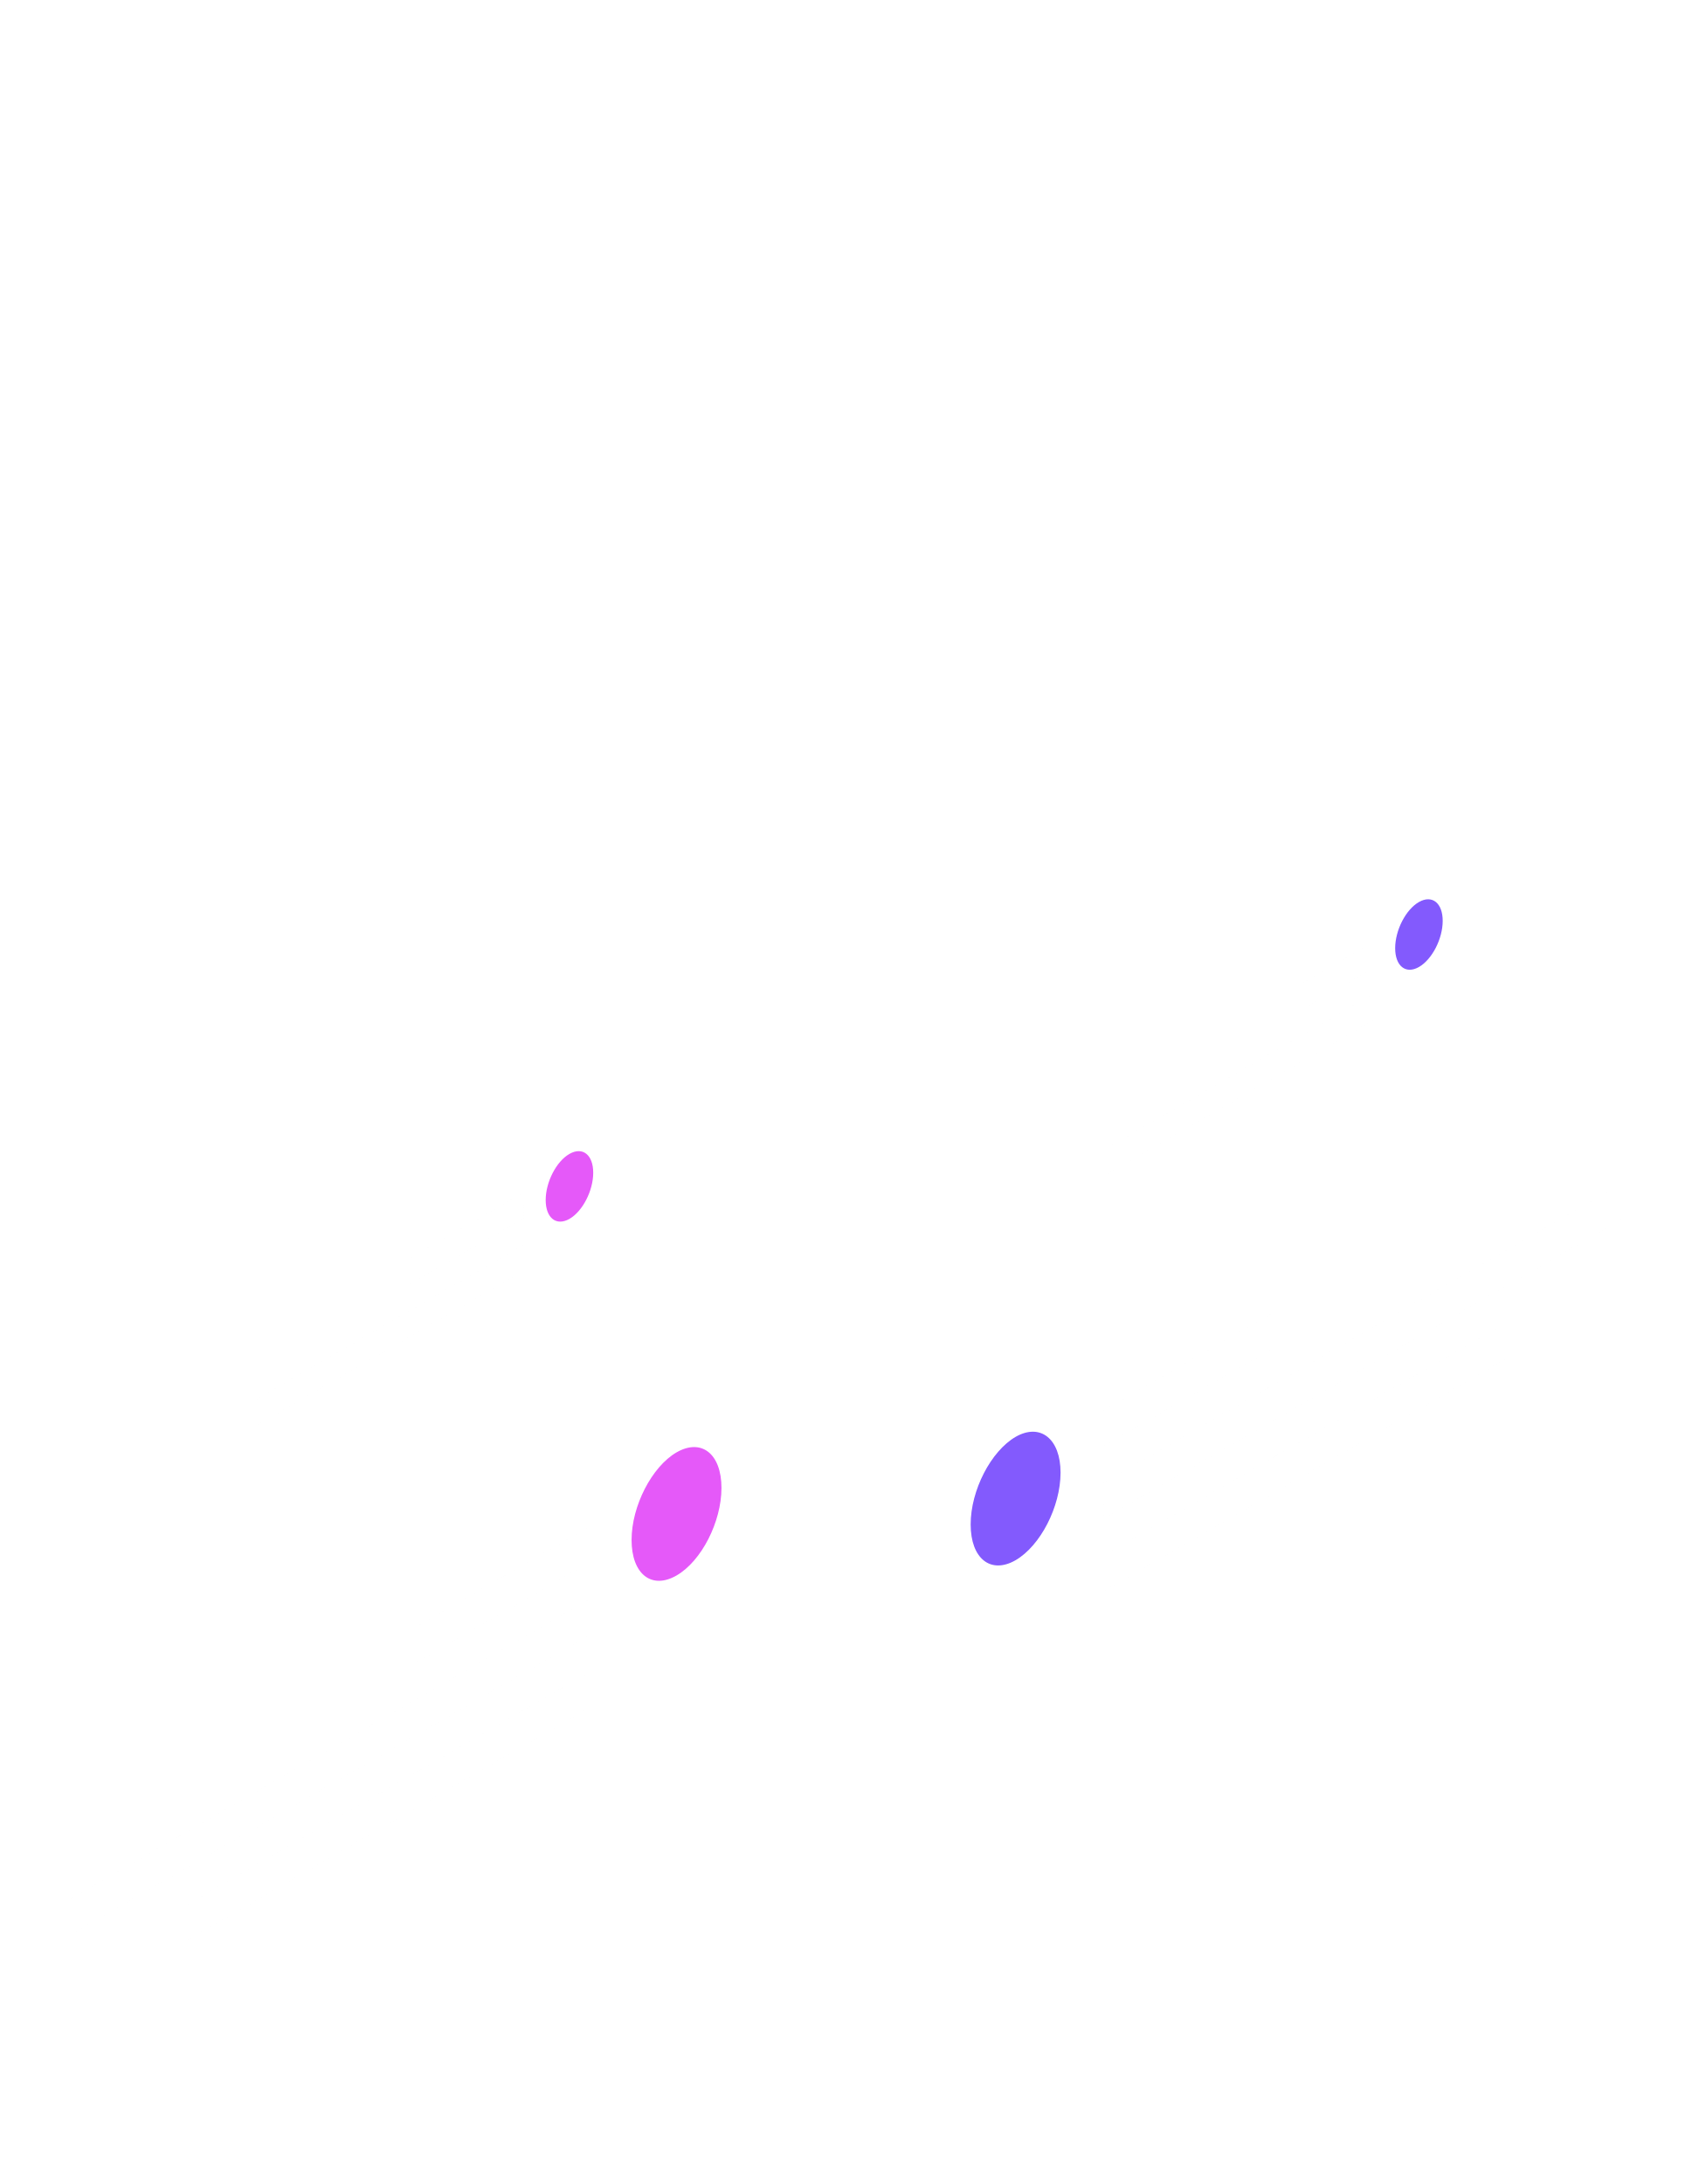
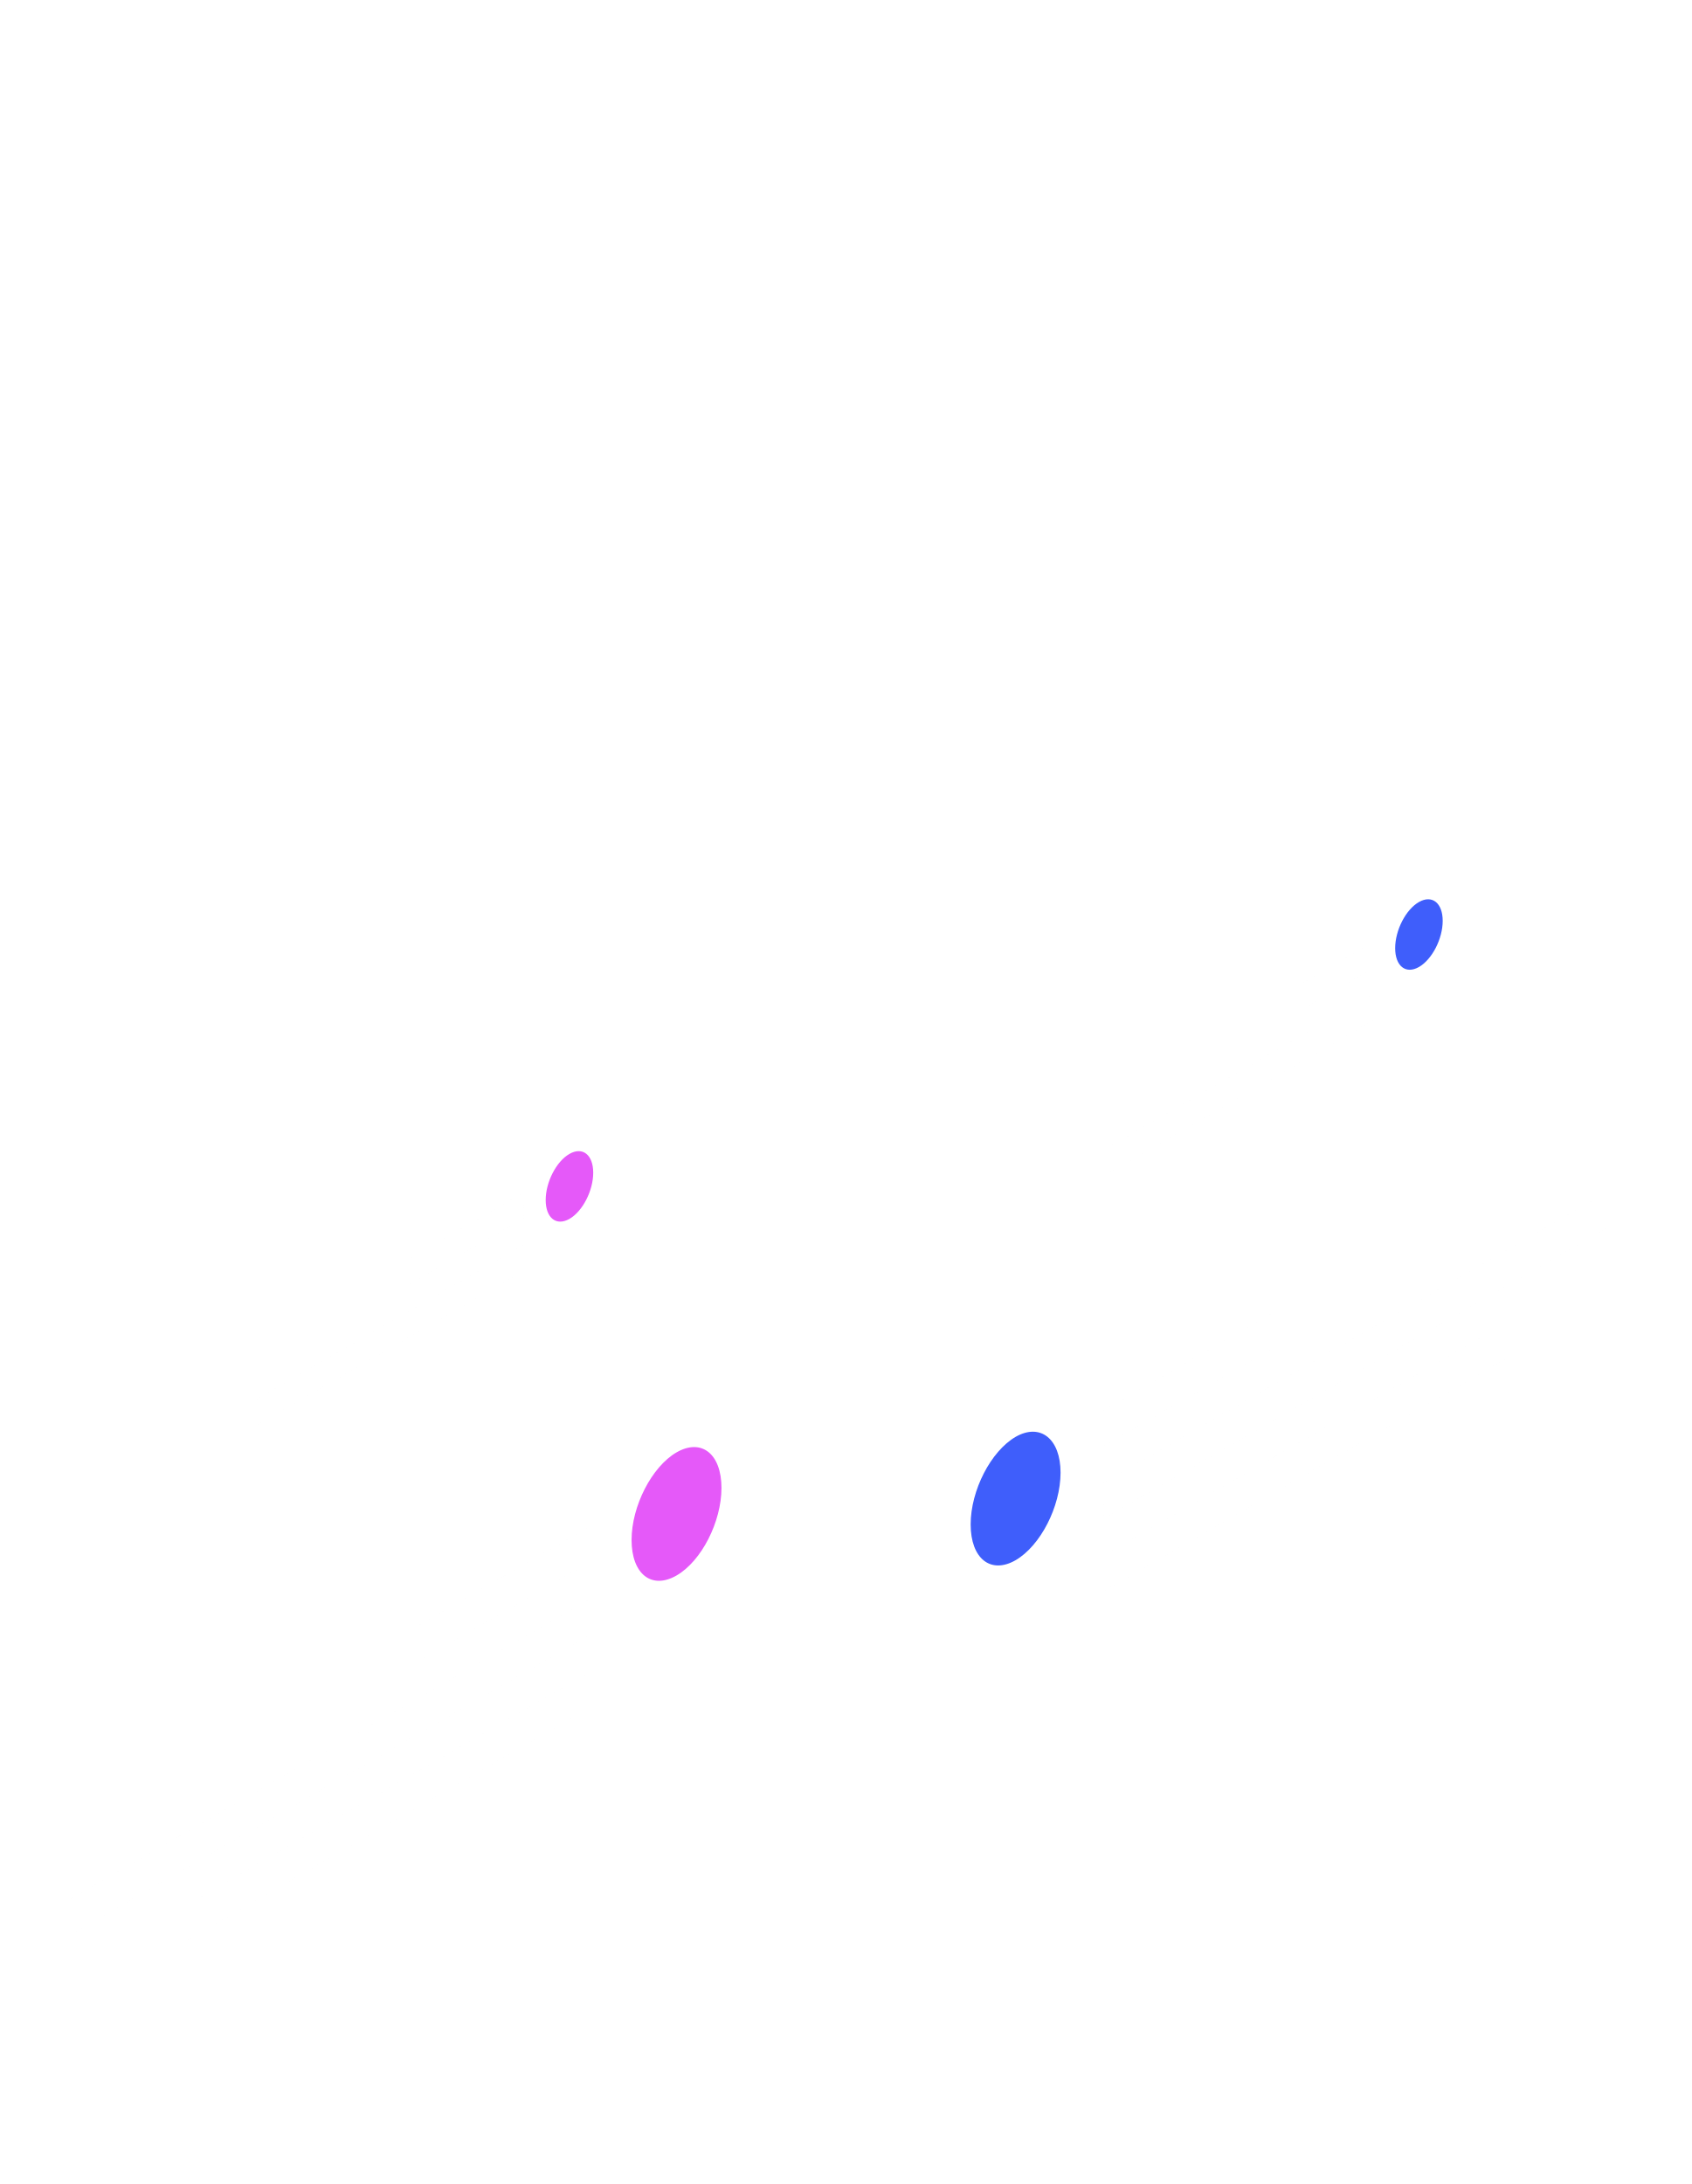
<svg xmlns="http://www.w3.org/2000/svg" width="313" height="404" viewBox="0 0 313 404" fill="none">
  <path opacity="0.5" d="M146.574 123.837C173.957 107.856 196.594 122.792 200.599 157.279C201.295 163.244 196.768 171.126 191.239 174.348L101.91 226.514C96.381 229.736 91.854 227.124 92.55 220.331C96.555 181.272 119.236 139.818 146.574 123.837Z" fill="url(#paint0_linear)" />
  <path opacity="0.5" d="M116.058 79.073C116.058 102.892 129.814 114.126 146.792 104.198C163.77 94.27 177.526 66.968 177.526 43.149C177.526 19.331 163.77 8.096 146.792 18.024C129.814 27.953 116.058 55.255 116.058 79.073Z" fill="url(#paint1_linear)" />
  <path opacity="0.07" d="M128.987 109.554C156.369 93.574 179.006 108.509 183.011 142.996C183.708 148.962 179.181 156.843 173.652 160.066L84.323 212.232C78.794 215.454 74.267 212.841 74.963 206.048C78.968 166.989 101.605 125.535 128.987 109.554Z" fill="url(#paint2_linear)" />
  <path opacity="0.07" d="M98.471 64.791C98.471 88.61 112.227 99.844 129.205 89.916C146.183 79.988 159.939 52.686 159.939 28.867C159.939 5.048 146.183 -6.186 129.205 3.742C112.227 13.67 98.471 40.972 98.471 64.791Z" fill="url(#paint3_linear)" />
  <path opacity="0.2" d="M39.31 246.651C39.31 245.049 40.164 243.569 41.551 242.768L109.941 203.271C112.93 201.544 116.668 203.702 116.668 207.154V239.708L39.31 284.384V246.651Z" fill="url(#paint4_linear)" />
  <path d="M100.952 221.985C100.952 225.295 102.911 226.862 105.349 225.469C107.787 224.076 109.746 220.244 109.746 216.934C109.746 213.625 107.787 212.057 105.349 213.451C102.911 214.844 100.952 218.676 100.952 221.985Z" fill="#E559F9" />
  <path opacity="0.15" d="M96.86 220.548L73.614 234.004V238.837L96.904 225.382L96.86 220.548Z" fill="#FEFEFE" />
  <path opacity="0.15" d="M96.86 230.259L47.32 258.867V263.788L96.86 235.179V230.259Z" fill="#FEFEFE" />
  <path opacity="0.2" d="M196.463 200.06C196.463 198.457 197.318 196.977 198.706 196.176L267.095 156.717C270.085 154.993 273.821 157.15 273.821 160.601V193.159L196.463 237.835V200.06Z" fill="url(#paint5_linear)" />
-   <path d="M258.105 175.393C258.105 178.703 260.064 180.27 262.502 178.877C264.94 177.483 266.899 173.651 266.899 170.342C266.899 167.033 264.94 165.465 262.502 166.859C260.064 168.252 258.105 172.084 258.105 175.393Z" fill="#835AFD" />
+   <path d="M258.105 175.393C258.105 178.703 260.064 180.27 262.502 178.877C264.94 177.483 266.899 173.651 266.899 170.342C266.899 167.033 264.94 165.465 262.502 166.859C260.064 168.252 258.105 172.084 258.105 175.393Z" fill="#3F5EFB" />
  <path opacity="0.15" d="M254.144 174.174L240.126 182.273V187.194L254.144 179.094V174.174Z" fill="#FEFEFE" />
  <path opacity="0.15" d="M254.013 183.884L204.473 212.493V217.413L254.013 188.805V183.884Z" fill="#FEFEFE" />
  <path opacity="0.3" d="M146.614 249.832C146.616 246.378 142.878 244.219 139.887 245.946L2.284 325.416C0.897 326.216 0.043 327.695 0.042 329.296L-7.43479e-05 403.129L133.645 325.969L144.617 329.553C145.583 329.869 146.575 329.149 146.575 328.133L146.614 249.832Z" fill="url(#paint6_linear)" />
  <path d="M116.842 284.863C116.842 291.177 120.542 294.095 125.156 291.438C129.771 288.782 133.471 281.51 133.471 275.24C133.471 268.926 129.771 266.009 125.156 268.665C120.586 271.321 116.842 278.593 116.842 284.863Z" fill="#E559F9" />
  <path opacity="0.15" d="M108.919 282.425L76.792 300.975V307.68L108.919 289.131V282.425Z" fill="#FEFEFE" />
  <path opacity="0.15" d="M108.919 295.88L12.973 351.268V357.974L108.919 302.586V295.88Z" fill="#FEFEFE" />
  <path opacity="0.15" d="M108.919 309.335L33.912 352.662V359.367L108.919 316.041V309.335Z" fill="#FEFEFE" />
  <path opacity="0.3" d="M166.424 266.593C166.425 264.992 167.28 263.512 168.667 262.712L306.27 183.284C309.26 181.558 312.997 183.717 312.996 187.17L312.956 255.819L179.311 332.979L169.118 348.084C168.293 349.307 166.384 348.722 166.384 347.248L166.424 266.593Z" fill="url(#paint7_linear)" />
-   <path d="M196.202 272.41C196.202 278.723 192.458 285.952 187.887 288.608C183.273 291.264 179.572 288.303 179.572 281.989C179.572 275.675 183.316 268.447 187.887 265.791C192.458 263.178 196.202 266.139 196.202 272.41Z" fill="#835AFD" />
+   <path d="M196.202 272.41C196.202 278.723 192.458 285.952 187.887 288.608C183.273 291.264 179.572 288.303 179.572 281.989C179.572 275.675 183.316 268.447 187.887 265.791C192.458 263.178 196.202 266.139 196.202 272.41Z" fill="#3F5EFB" />
  <path opacity="0.15" d="M204.125 260.87L236.252 242.321V249.026L204.125 267.576V260.87Z" fill="#FEFEFE" />
  <path opacity="0.15" d="M204.081 274.282L300.027 218.894V225.6L204.125 280.988L204.081 274.282Z" fill="#FEFEFE" />
  <path opacity="0.15" d="M204.081 287.737L279.088 244.411V251.116L204.081 294.443V287.737Z" fill="#FEFEFE" />
  <path opacity="0.2" d="M251.967 311.599C249.355 313.08 247.266 316.738 247.266 319.786V333.067L238.472 338.118C235.86 339.598 233.771 343.256 233.771 346.26C233.771 349.265 235.86 350.484 238.472 349.004L247.266 343.909V357.19C247.266 360.195 249.355 361.414 251.967 359.933C254.579 358.453 256.669 354.795 256.669 351.791V338.51L265.462 333.459C268.074 331.978 270.164 328.32 270.164 325.316C270.164 322.311 268.074 321.092 265.462 322.572L256.669 327.624V314.343C256.712 311.295 254.579 310.075 251.967 311.599Z" fill="url(#paint8_linear)" />
  <path opacity="0.2" d="M62.818 141.472L50.716 165.247C49.061 168.513 49.322 171.779 51.325 172.563C53.328 173.347 56.288 171.3 57.942 168.034L58.073 167.729V194.117C58.073 197.122 60.162 198.341 62.774 196.86C65.386 195.336 67.476 191.722 67.476 188.718V162.33L67.606 162.461C69.26 163.81 72.264 162.417 74.223 159.325C76.226 156.234 76.487 152.663 74.833 151.313L62.818 141.472Z" fill="url(#paint9_linear)" />
  <defs>
    <linearGradient id="paint0_linear" x1="33.618" y1="97.776" x2="144.84" y2="178.888" gradientUnits="userSpaceOnUse">
      <stop stop-color="white" />
      <stop offset="1" stop-color="white" stop-opacity="0" />
    </linearGradient>
    <linearGradient id="paint1_linear" x1="90.288" y1="19.891" x2="201.51" y2="101.002" gradientUnits="userSpaceOnUse">
      <stop stop-color="white" />
      <stop offset="1" stop-color="white" stop-opacity="0" />
    </linearGradient>
    <linearGradient id="paint2_linear" x1="16.023" y1="83.489" x2="127.245" y2="164.601" gradientUnits="userSpaceOnUse">
      <stop stop-color="white" />
      <stop offset="1" stop-color="white" stop-opacity="0" />
    </linearGradient>
    <linearGradient id="paint3_linear" x1="72.693" y1="5.603" x2="183.915" y2="86.714" gradientUnits="userSpaceOnUse">
      <stop stop-color="white" />
      <stop offset="1" stop-color="white" stop-opacity="0" />
    </linearGradient>
    <linearGradient id="paint4_linear" x1="69.27" y1="226.769" x2="86.727" y2="257.005" gradientUnits="userSpaceOnUse">
      <stop stop-color="white" />
      <stop offset="1" stop-color="white" stop-opacity="0" />
    </linearGradient>
    <linearGradient id="paint5_linear" x1="226.423" y1="180.183" x2="243.88" y2="210.419" gradientUnits="userSpaceOnUse">
      <stop stop-color="white" />
      <stop offset="1" stop-color="white" stop-opacity="0" />
    </linearGradient>
    <linearGradient id="paint6_linear" x1="83.661" y1="244.547" x2="64.699" y2="398.299" gradientUnits="userSpaceOnUse">
      <stop stop-color="white" />
      <stop offset="1" stop-color="white" stop-opacity="0" />
    </linearGradient>
    <linearGradient id="paint7_linear" x1="198.387" y1="233.403" x2="274.093" y2="292.664" gradientUnits="userSpaceOnUse">
      <stop stop-color="white" />
      <stop offset="1" stop-color="white" stop-opacity="0" />
    </linearGradient>
    <linearGradient id="paint8_linear" x1="242.889" y1="328.562" x2="265.686" y2="346.549" gradientUnits="userSpaceOnUse">
      <stop stop-color="white" />
      <stop offset="1" stop-color="white" stop-opacity="0" />
    </linearGradient>
    <linearGradient id="paint9_linear" x1="54.215" y1="165.456" x2="76.298" y2="177.763" gradientUnits="userSpaceOnUse">
      <stop stop-color="white" />
      <stop offset="1" stop-color="white" stop-opacity="0" />
    </linearGradient>
  </defs>
</svg>
